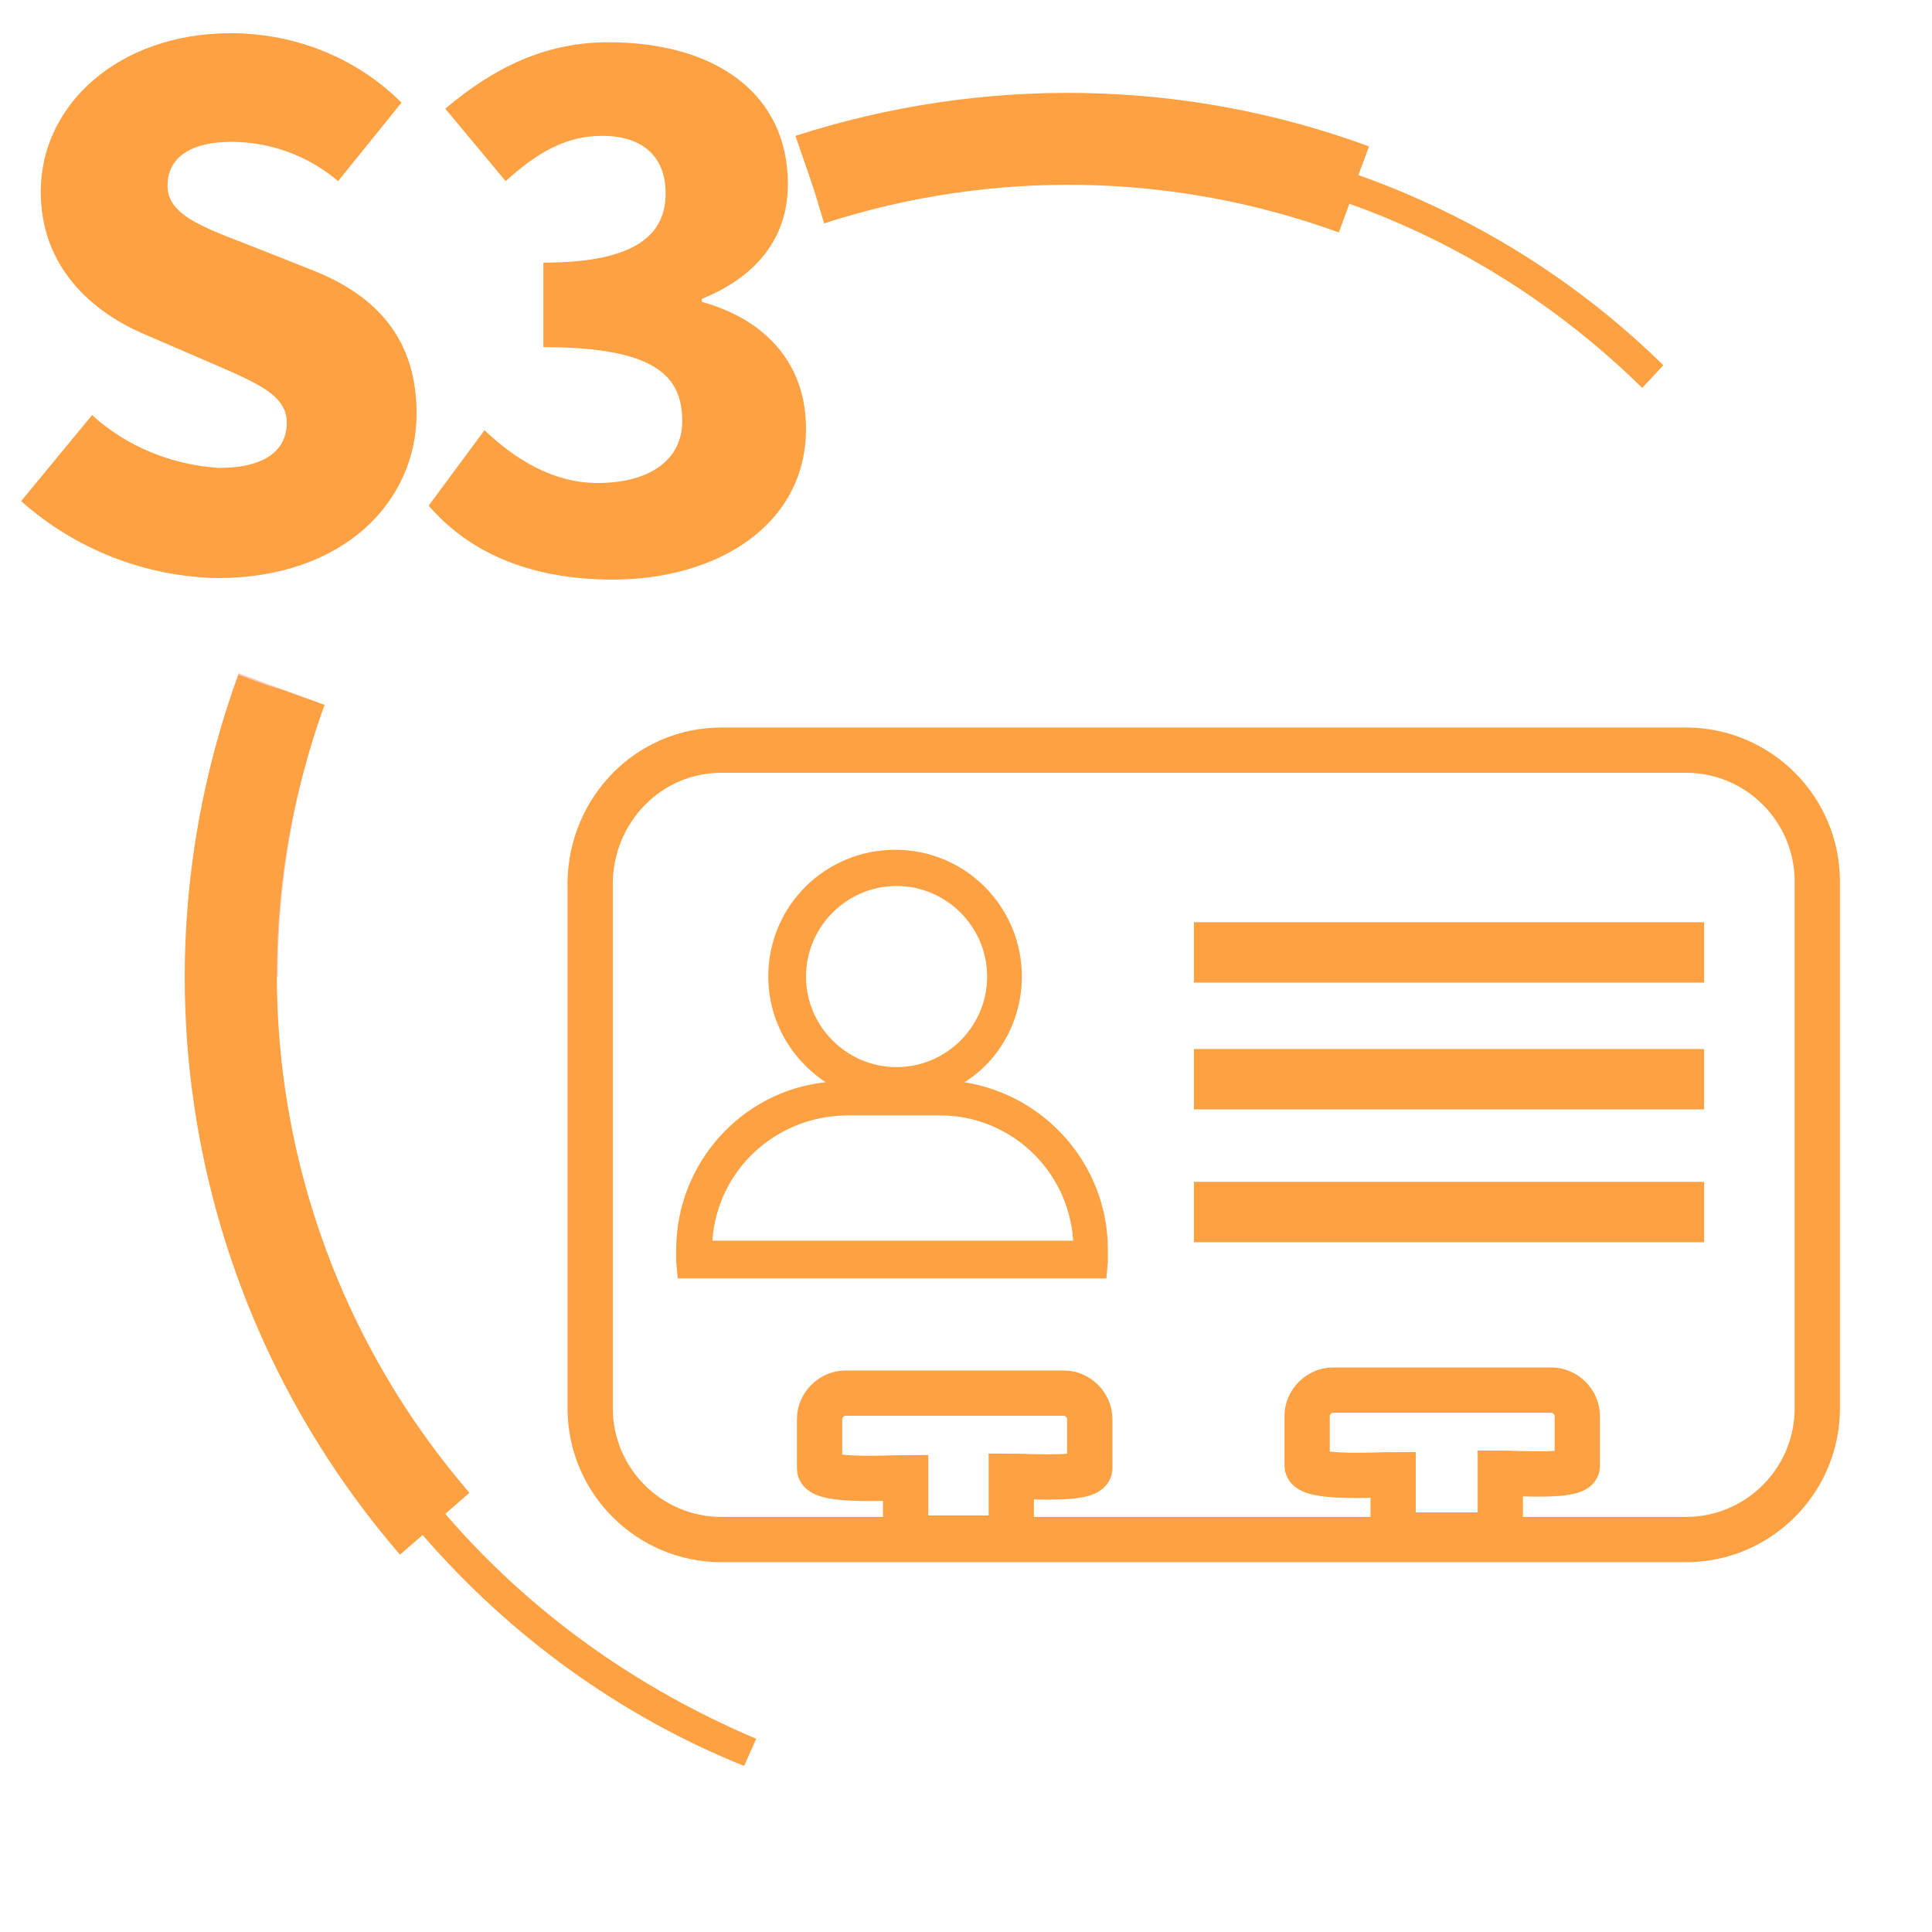
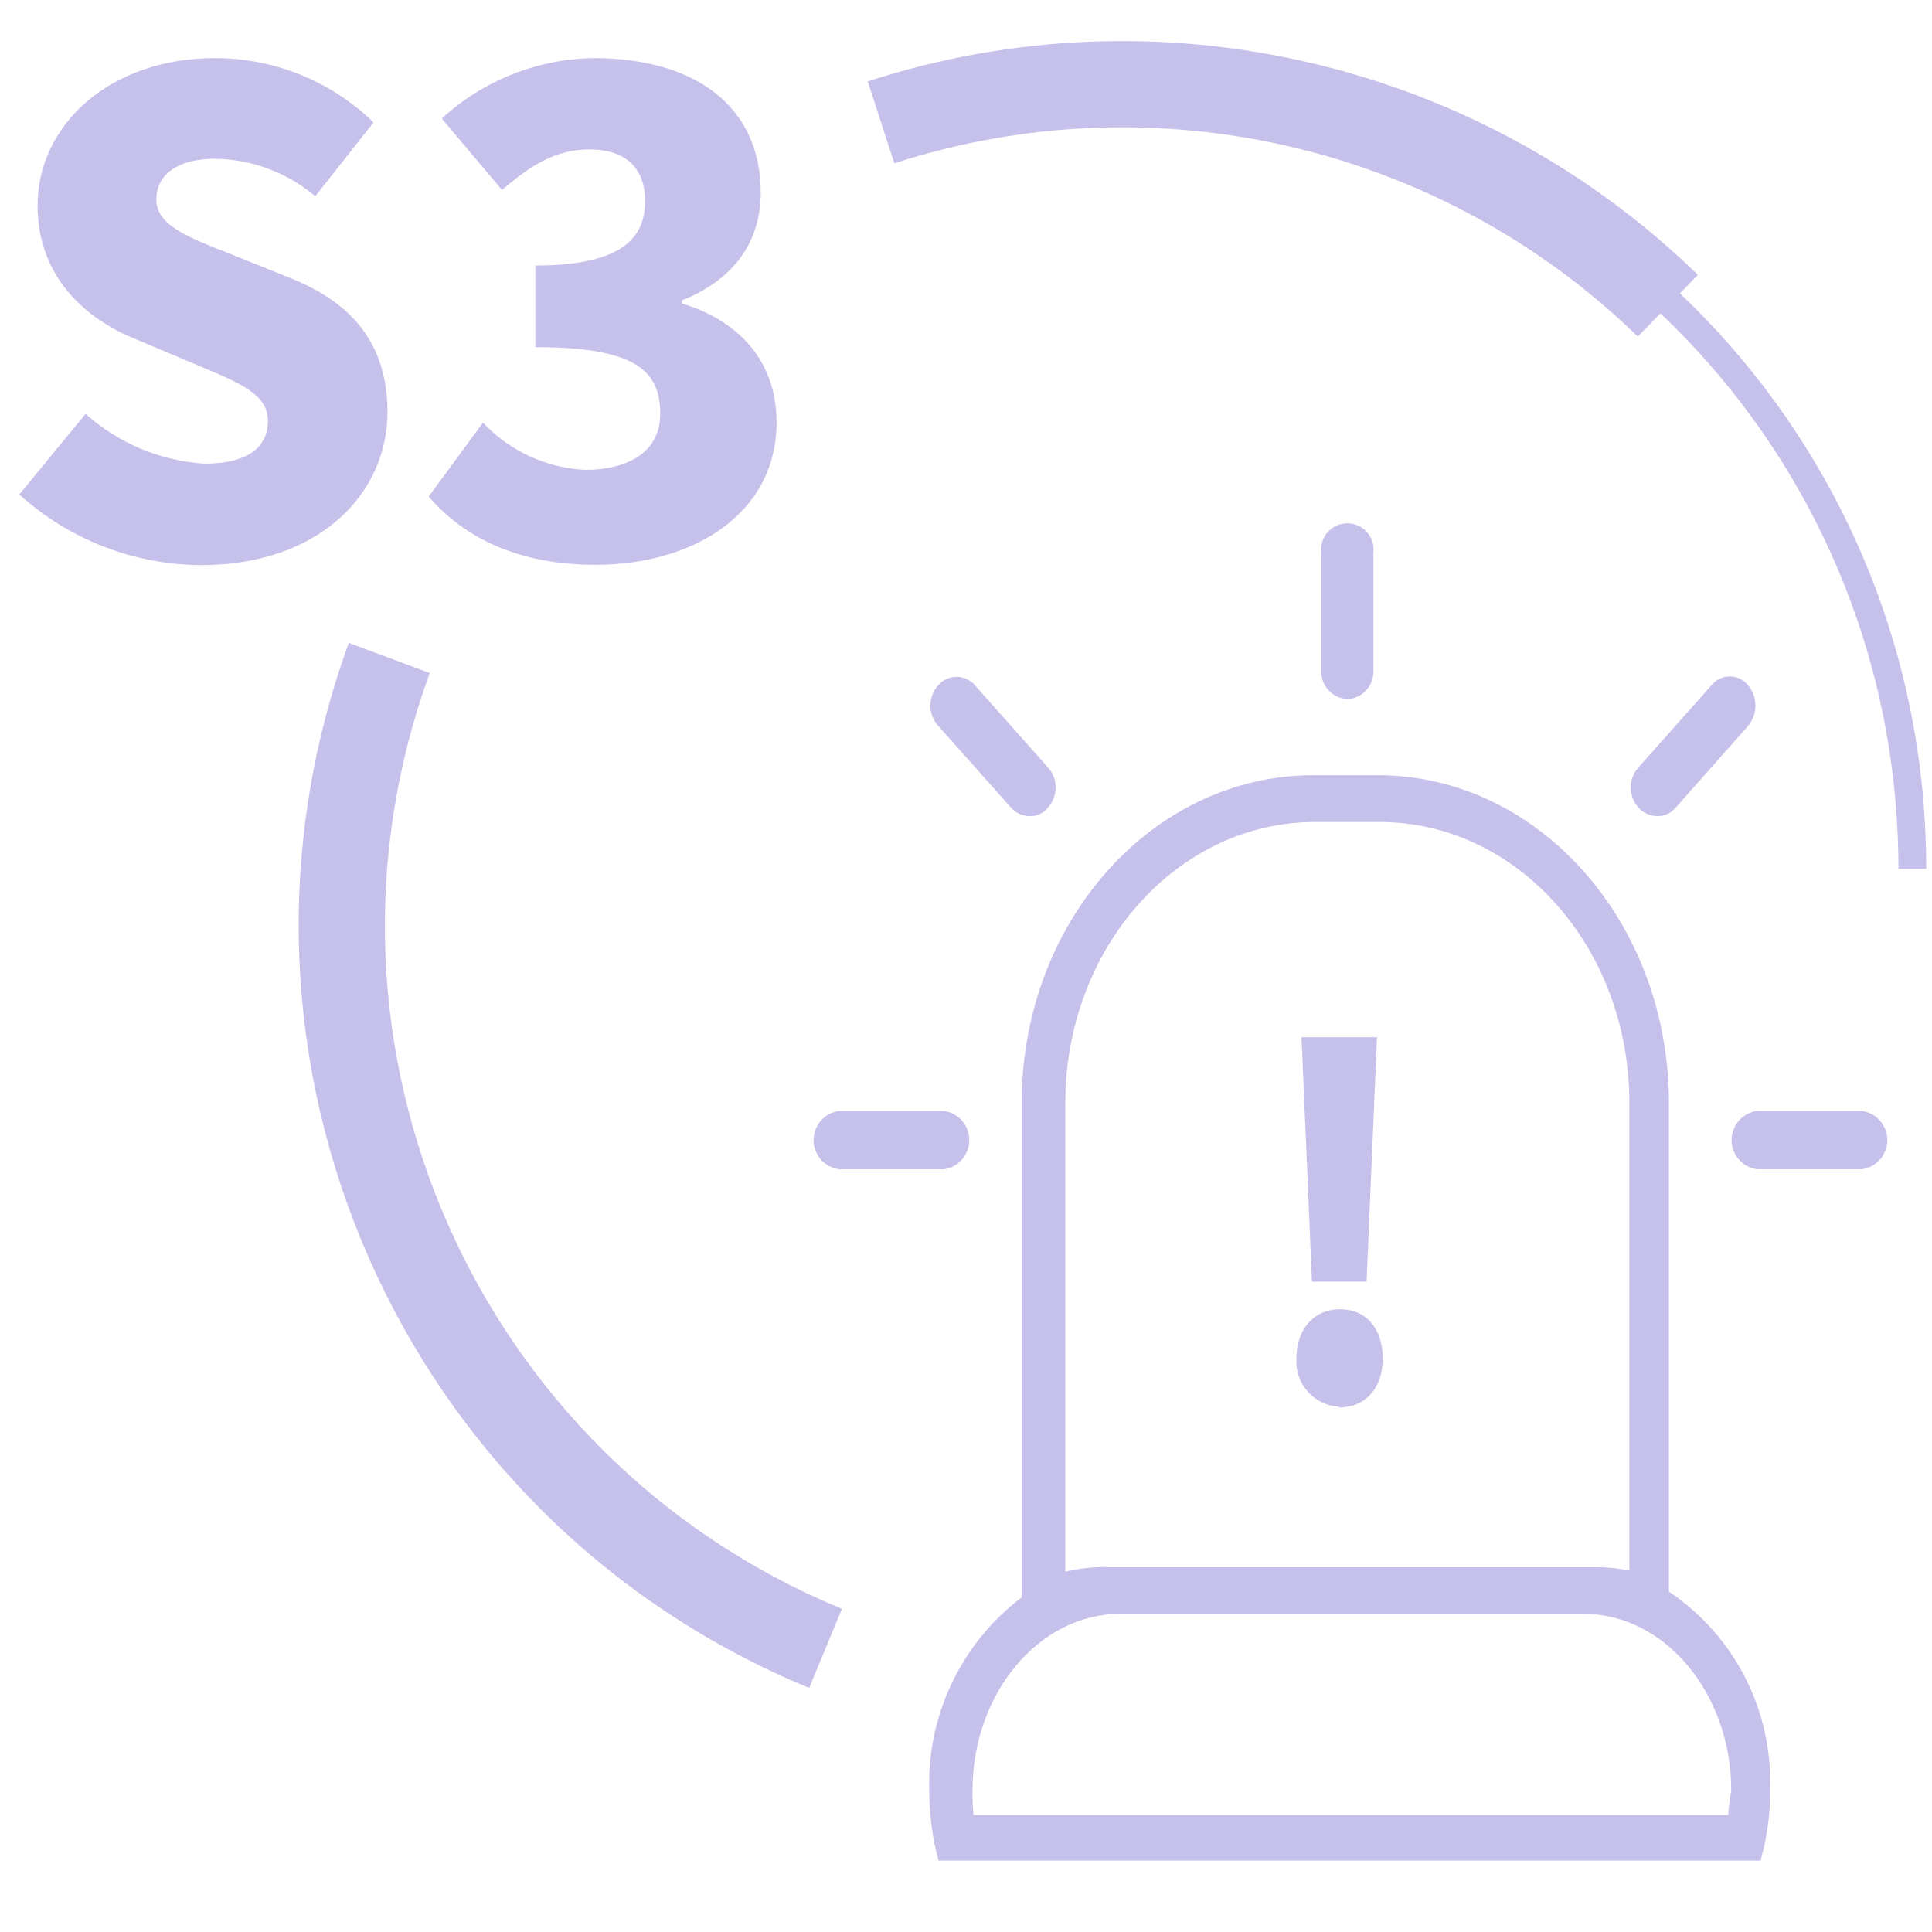
- <svg xmlns="http://www.w3.org/2000/svg" version="1.1" id="Capa_1" x="0px" y="0px" viewBox="0 0 128 128" style="enable-background:new 0 0 128 128;" xml:space="preserve">
-   <style type="text/css">
- 	.st0{fill:#F8CAC4;}
- 	.st1{fill:#FEA142;}
- 	.st2{fill:none;stroke:#FEA142;stroke-width:3;stroke-miterlimit:10;}
- 	.st3{fill:none;stroke:#FEA142;stroke-width:4;stroke-miterlimit:10;}
- 	.st4{enable-background:new    ;}
- </style>
-   <path class="st0" d="M18.4,64.7h-6.1c0-6.9,1.2-13.7,3.5-20.1l5.7,2.1C19.4,52.5,18.4,58.6,18.4,64.7z" />
-   <path class="st1" d="M1.4,33.2l4.7-5.7c2.3,2.1,5.3,3.3,8.4,3.5c3.1,0,4.5-1.2,4.5-3s-1.9-2.6-4.9-3.9l-4.4-1.9  c-3.6-1.5-7-4.5-7-9.5c0-5.8,5.2-10.5,12.6-10.5c4.2,0,8.3,1.6,11.3,4.6L22.4,12c-2-1.7-4.5-2.6-7.1-2.6s-4.2,1-4.2,2.9  s2.2,2.7,5.3,3.9l4.3,1.7c4.3,1.7,6.9,4.6,6.9,9.5c0,5.8-4.8,10.9-13.2,10.9C9.6,38.2,5,36.4,1.4,33.2z" />
-   <path class="st1" d="M110.2,24.2c-5.7-5.6-12.6-9.9-20.2-12.6l0.7-1.9C78.5,5.2,65.1,5,52.7,9l1,2.9l0.3,0.9l0,0l0.6,2  c11.1-3.6,23.1-3.4,34.1,0.6l0.7-1.9c7.3,2.6,13.9,6.8,19.4,12.2L110.2,24.2z" />
-   <path class="st1" d="M29.5,100.3l1.6-1.4C18.7,84.5,15,64.6,21.5,46.7l-2.8-1l-1-0.3l0,0l-1.9-0.7C8.5,64.6,12.6,86.9,26.5,103  l1.5-1.3c5.8,6.7,13.1,12,21.3,15.3l0.8-1.8C42.1,111.8,35.1,106.8,29.5,100.3z" />
-   <path class="st2" d="M47.8,49.7h63.9c4.8,0,8.7,3.9,8.7,8.7v34.9c0,4.8-3.9,8.7-8.7,8.7H47.8c-4.8,0-8.7-3.9-8.7-8.7V58.4  C39.2,53.6,43,49.7,47.8,49.7z" />
-   <path class="st2" d="M67,97.8v4.1h-7v-4c-0.9,0-5.7,0.3-5.7-0.6V94c0-0.9,0.8-1.7,1.7-1.7h14.5c0.9,0,1.7,0.8,1.7,1.7v3.3  C72.1,98.1,68,97.8,67,97.8z" />
-   <line class="st3" x1="79.1" y1="63.1" x2="112.9" y2="63.1" />
-   <line class="st3" x1="79.1" y1="71.5" x2="112.9" y2="71.5" />
-   <line class="st3" x1="79.1" y1="80.3" x2="112.9" y2="80.3" />
-   <path class="st1" d="M63.9,71.7c2.4-1.5,3.8-4.2,3.8-7c0-4.6-3.7-8.4-8.4-8.4c-4.6,0-8.4,3.7-8.4,8.4c0,2.8,1.4,5.4,3.8,7  c-5.6,0.6-9.9,5.4-9.9,11.1c0,0.3,0,0.5,0,0.8l0.1,1.1h28.4l0.1-1.1c0-0.2,0-0.5,0-0.8C73.4,77.3,69.4,72.6,63.9,71.7z M53.4,64.7  c0-3.3,2.7-6,6-6s6,2.7,6,6c0,3.3-2.7,6-6,6C56.1,70.7,53.4,68,53.4,64.7L53.4,64.7L53.4,64.7z M47.2,82.2c0.3-4.6,4.1-8.2,8.8-8.3  h6.3c4.6,0,8.5,3.6,8.8,8.3H47.2z" />
-   <path class="st2" d="M99.4,97.6v4.1h-7.1v-4c-0.9,0-5.7,0.3-5.7-0.6v-3.3c0-0.9,0.8-1.7,1.7-1.7h14.5c0.9,0,1.7,0.8,1.7,1.7v3.3  C104.6,97.9,100.5,97.6,99.4,97.6z" />
-   <g>
-     <g class="st4">
-       <path class="st1" d="M28.4,33.5l3.7-5c2.1,2,4.6,3.5,7.5,3.5c3.4,0,5.6-1.5,5.6-4.1c0-3-1.8-4.9-9.2-4.9v-5.6    c6.2,0,8.1-1.9,8.1-4.6c0-2.4-1.5-3.8-4.2-3.8c-2.4,0-4.3,1.1-6.4,3l-4-4.8c3.2-2.7,6.6-4.4,10.8-4.4c7.1,0,11.9,3.4,11.9,9.4    c0,3.5-2,6.1-5.7,7.6V20c4,1.1,6.9,3.9,6.9,8.4c0,6.4-5.9,10-12.8,10C34.8,38.4,30.9,36.4,28.4,33.5z" />
+ <svg xmlns="http://www.w3.org/2000/svg" viewBox="0 0 128 128">
+   <defs>
+     <style>
+ 			.cls-1{fill:#C6C1EB;}
+ 		</style>
+   </defs>
+   <g id="botones_light" data-name="botones light">
+     <g id="ico_s3">
+       <path class="cls-1" d="M110.57,105.45V73.06c0-11.94-8.62-21.7-19.3-21.7H87c-10.62,0-19.31,9.69-19.31,21.7v32.77a15.47,15.47,0,0,0-6.13,12.71,19.91,19.91,0,0,0,.34,3.57l.28,1.16h54.47l.28-1.16a16.05,16.05,0,0,0,.34-3.57A15.14,15.14,0,0,0,110.57,105.45Zm-37.23-1.63a10.87,10.87,0,0,0-2.76.31V73.06c0-10.23,7.38-18.6,16.55-18.6H91.4c9.11,0,16.55,8.29,16.55,18.6v31a9.86,9.86,0,0,0-2.13-.23H73.34Zm41.16,16.43h-50a12.78,12.78,0,0,1-.07-1.63c0-6.43,4.41-11.7,9.79-11.7h30.69c5.38,0,9.79,5.27,9.79,11.7A12.75,12.75,0,0,0,114.5,120.25Z" />
+       <path class="cls-1" d="M88.71,93.2A3,3,0,0,1,85.89,90c0-1.94,1.17-3.26,2.89-3.26S91.61,88,91.61,90s-1.17,3.25-2.9,3.25Zm-1.79-8.29-.69-16.19h5l-.69,16.19Z" />
+       <path class="cls-1" d="M62.51,77.47h-6.9a1.95,1.95,0,0,1,0-3.87h6.9a1.95,1.95,0,0,1,0,3.87Z" />
+       <path class="cls-1" d="M123.33,77.47h-6.9a1.95,1.95,0,0,1,0-3.87h6.9a1.95,1.95,0,0,1,0,3.87Z" />
+       <path class="cls-1" d="M89.27,46.32a1.82,1.82,0,0,1-1.73-1.93V36.64a1.74,1.74,0,1,1,3.45,0v7.75A1.82,1.82,0,0,1,89.27,46.32Z" />
+       <path class="cls-1" d="M109.82,54.07a1.67,1.67,0,0,1-1.25-.54,2,2,0,0,1,0-2.71l4.83-5.43a1.55,1.55,0,0,1,2.41,0,2.11,2.11,0,0,1,0,2.71L111,53.53A1.53,1.53,0,0,1,109.82,54.07Z" />
+       <path class="cls-1" d="M68.23,54.07A1.67,1.67,0,0,1,67,53.53L62.17,48.1a2,2,0,0,1,0-2.71,1.6,1.6,0,0,1,2.41,0l4.83,5.43a2,2,0,0,1,0,2.71A1.44,1.44,0,0,1,68.23,54.07Z" />
+       <path class="cls-1" d="M1.28,32.76l4.39-5.34a13.09,13.09,0,0,0,7.87,3.3c2.87,0,4.21-1.09,4.21-2.83S16,25.42,13.19,24.24L9.06,22.5c-3.39-1.34-6.57-4.17-6.57-8.87,0-5.43,4.87-9.78,11.74-9.78A15.06,15.06,0,0,1,24.75,8.11L20.89,13a10.52,10.52,0,0,0-6.66-2.48c-2.39,0-3.87,1-3.87,2.7s2.05,2.48,4.92,3.61l4,1.61c4,1.61,6.39,4.3,6.39,8.87,0,5.39-4.52,10.13-12.35,10.13A18.08,18.08,0,0,1,1.28,32.76Z" />
+       <path class="cls-1" d="M28.4,32.9,32,28a9.93,9.93,0,0,0,6.74,3.13c3,0,5-1.27,5-3.7,0-2.78-1.48-4.43-8.27-4.43V17.59c5.53,0,7.27-1.7,7.27-4.26,0-2.22-1.31-3.43-3.7-3.43-2.17,0-3.83,1-5.78,2.69L29.27,7.85a15.22,15.22,0,0,1,10.05-4C46,3.85,50.4,7,50.4,12.76c0,3.22-1.73,5.74-5.21,7.14v.21c3.61,1.09,6.26,3.7,6.26,7.87,0,6.05-5.52,9.44-12,9.44C34.36,37.42,30.75,35.63,28.4,32.9Z" />
+       <path class="cls-1" d="M53.61,111.83a54.64,54.64,0,0,1-30.5-69.24l5.36,2a48.94,48.94,0,0,0,27.31,62Z" />
+       <path class="cls-1" d="M127.43,53.05A52.33,52.33,0,0,0,111.3,19.44l1.19-1.23a54.68,54.68,0,0,0-55-12.82l1.76,5.43A49,49,0,0,1,108.51,22.3l1.5-1.54A50.49,50.49,0,0,1,125.59,53.2c.12,1.44.19,2.91.19,4.36h1.84C127.62,56.06,127.55,54.54,127.43,53.05Z" />
    </g>
  </g>
</svg>
